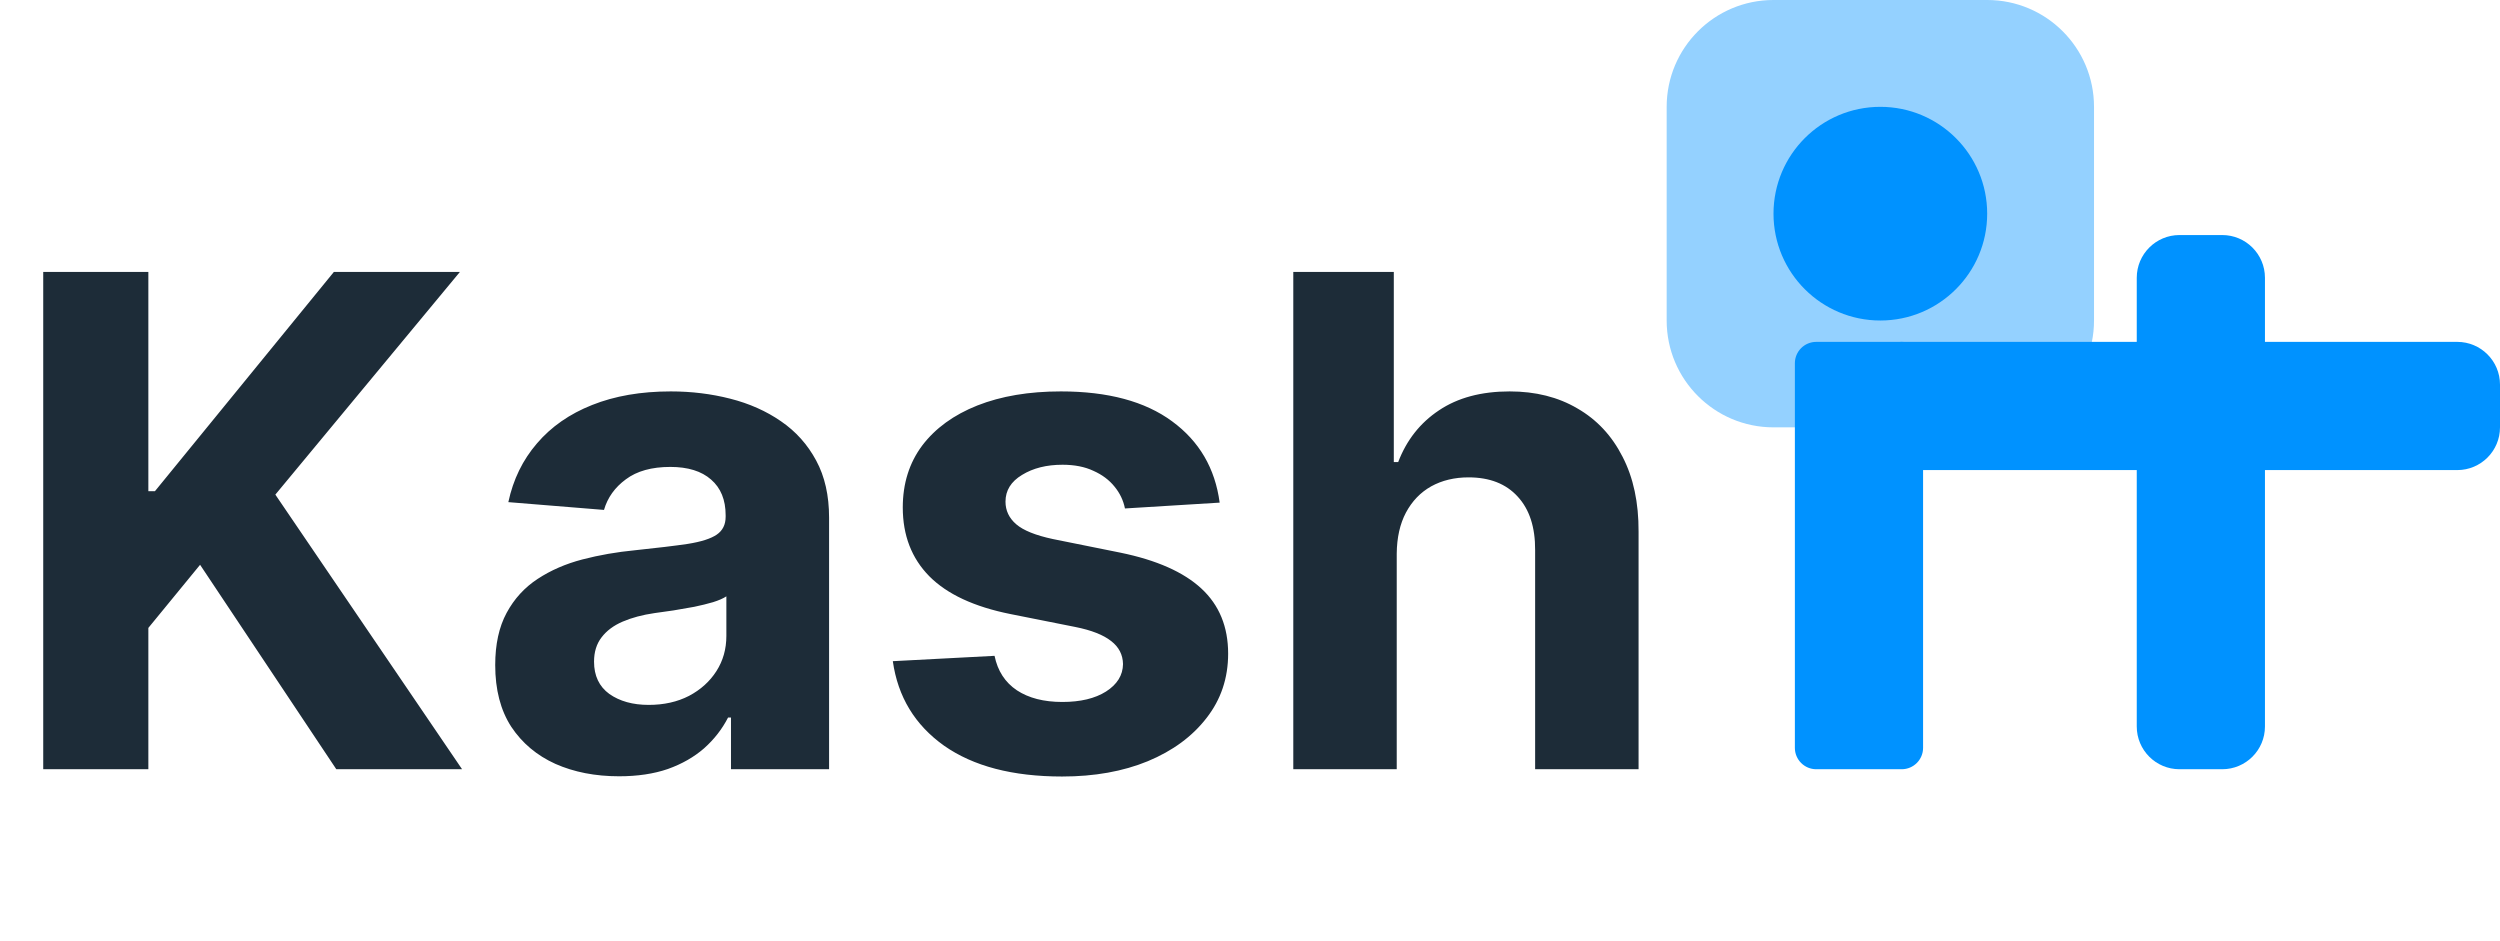
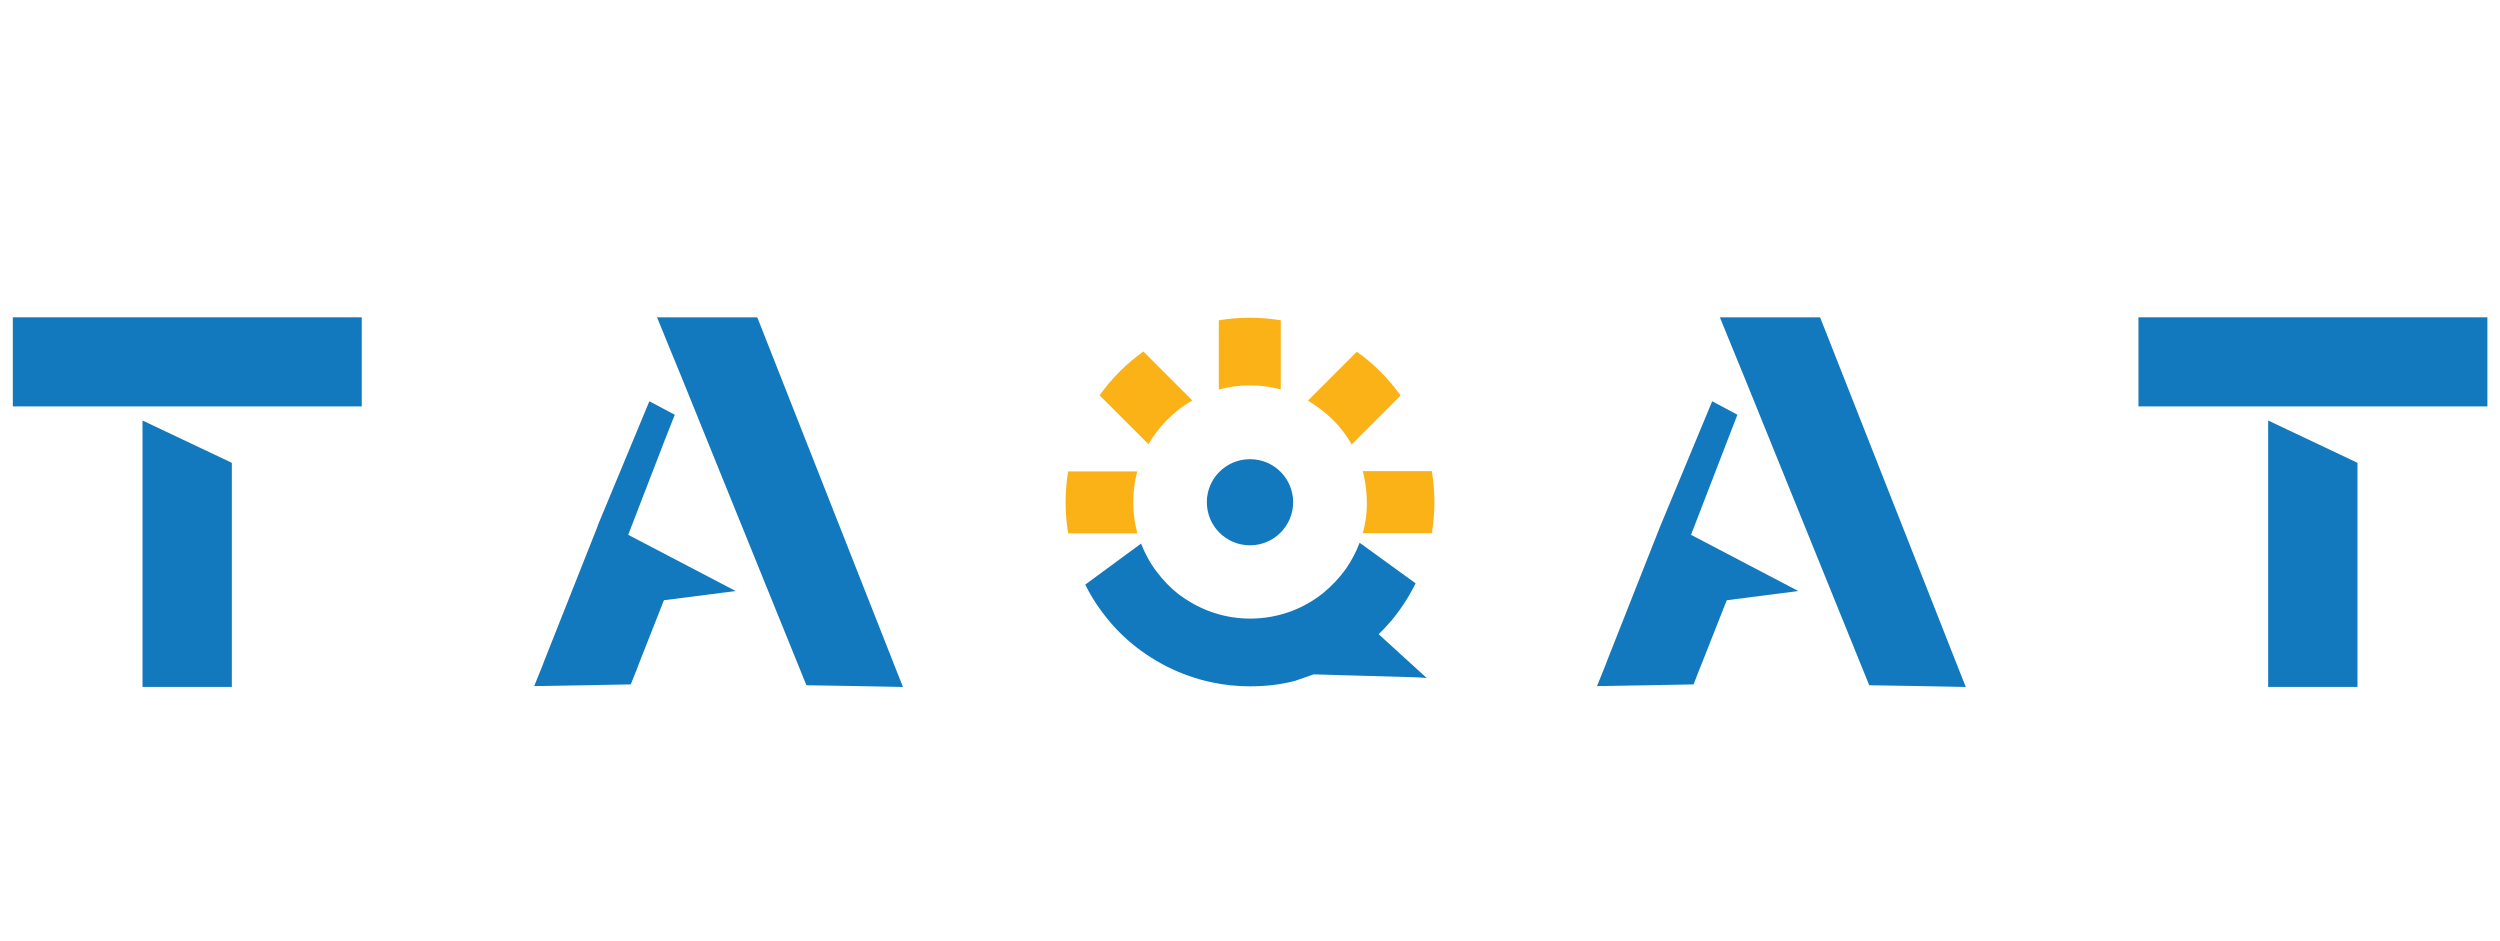
- <svg xmlns="http://www.w3.org/2000/svg" width="117" height="44" viewBox="0 0 117 44" fill="none">
-   <path d="M2.023 36V12.727H6.943V22.989H7.25L15.625 12.727H21.523L12.886 23.148L21.625 36H15.739L9.364 26.432L6.943 29.386V36H2.023ZM28.972 36.33C27.858 36.33 26.866 36.136 25.994 35.75C25.123 35.356 24.434 34.776 23.926 34.011C23.426 33.239 23.176 32.276 23.176 31.125C23.176 30.155 23.354 29.341 23.71 28.682C24.066 28.023 24.551 27.492 25.165 27.091C25.778 26.689 26.475 26.386 27.256 26.182C28.044 25.977 28.869 25.833 29.733 25.75C30.748 25.644 31.566 25.546 32.188 25.454C32.809 25.356 33.26 25.212 33.54 25.023C33.82 24.833 33.96 24.553 33.96 24.182V24.114C33.96 23.394 33.733 22.837 33.278 22.443C32.831 22.049 32.195 21.852 31.369 21.852C30.498 21.852 29.805 22.046 29.29 22.432C28.775 22.811 28.434 23.288 28.267 23.864L23.79 23.5C24.017 22.439 24.464 21.523 25.131 20.75C25.797 19.97 26.657 19.371 27.71 18.954C28.771 18.53 29.998 18.318 31.392 18.318C32.362 18.318 33.29 18.432 34.176 18.659C35.07 18.886 35.862 19.239 36.551 19.716C37.248 20.193 37.797 20.807 38.199 21.557C38.6 22.299 38.801 23.189 38.801 24.227V36H34.21V33.58H34.074C33.794 34.125 33.419 34.606 32.949 35.023C32.479 35.432 31.915 35.754 31.256 35.989C30.597 36.216 29.835 36.33 28.972 36.33ZM30.358 32.989C31.07 32.989 31.699 32.849 32.244 32.568C32.79 32.28 33.218 31.894 33.528 31.409C33.839 30.924 33.994 30.375 33.994 29.761V27.909C33.843 28.008 33.635 28.099 33.369 28.182C33.112 28.258 32.82 28.329 32.494 28.398C32.169 28.458 31.843 28.515 31.517 28.568C31.191 28.614 30.896 28.655 30.631 28.693C30.062 28.776 29.566 28.909 29.142 29.091C28.718 29.273 28.388 29.519 28.153 29.829C27.919 30.133 27.801 30.511 27.801 30.966C27.801 31.625 28.04 32.129 28.517 32.477C29.002 32.818 29.616 32.989 30.358 32.989ZM57.08 23.523L52.648 23.796C52.572 23.417 52.409 23.076 52.159 22.773C51.909 22.462 51.58 22.216 51.17 22.034C50.769 21.845 50.288 21.75 49.727 21.75C48.977 21.75 48.345 21.909 47.83 22.227C47.314 22.538 47.057 22.954 47.057 23.477C47.057 23.894 47.224 24.246 47.557 24.534C47.89 24.822 48.462 25.053 49.273 25.227L52.432 25.864C54.129 26.212 55.394 26.773 56.227 27.546C57.061 28.318 57.477 29.333 57.477 30.591C57.477 31.735 57.14 32.739 56.466 33.602C55.799 34.466 54.883 35.14 53.716 35.625C52.557 36.102 51.22 36.341 49.705 36.341C47.394 36.341 45.553 35.86 44.182 34.898C42.818 33.928 42.019 32.61 41.784 30.943L46.545 30.693C46.689 31.398 47.038 31.936 47.591 32.307C48.144 32.67 48.852 32.852 49.716 32.852C50.564 32.852 51.246 32.689 51.761 32.364C52.284 32.03 52.549 31.602 52.557 31.079C52.549 30.64 52.364 30.28 52 30C51.636 29.712 51.076 29.492 50.318 29.341L47.295 28.739C45.591 28.398 44.322 27.807 43.489 26.966C42.663 26.125 42.25 25.053 42.25 23.75C42.25 22.629 42.553 21.663 43.159 20.852C43.773 20.042 44.633 19.417 45.739 18.977C46.852 18.538 48.155 18.318 49.648 18.318C51.852 18.318 53.587 18.784 54.852 19.716C56.125 20.648 56.867 21.917 57.08 23.523ZM65.367 25.909V36H60.526V12.727H65.23V21.625H65.435C65.829 20.595 66.465 19.788 67.344 19.204C68.222 18.614 69.325 18.318 70.651 18.318C71.863 18.318 72.919 18.583 73.821 19.114C74.73 19.636 75.435 20.39 75.935 21.375C76.442 22.352 76.692 23.523 76.685 24.886V36H71.844V25.75C71.851 24.674 71.579 23.837 71.026 23.239C70.48 22.64 69.715 22.341 68.73 22.341C68.071 22.341 67.488 22.481 66.98 22.761C66.48 23.042 66.086 23.451 65.798 23.989C65.518 24.519 65.374 25.159 65.367 25.909Z" fill="#1D2C38" />
-   <rect x="78" width="20" height="20" rx="5" fill="#94D1FF" />
-   <circle cx="88" cy="10" r="5" fill="#0092FF" />
-   <rect x="84" y="16" width="6" height="20" rx="1" fill="#0092FF" />
-   <rect x="100" y="11" width="6" height="25" rx="2" fill="#0092FF" />
-   <rect x="87" y="22" width="6" height="30" rx="2" transform="rotate(-90 87 22)" fill="#0092FF" />
+ <svg xmlns="http://www.w3.org/2000/svg" id="Layer_1" data-name="Layer 1" viewBox="0 0 117 44">
+   <defs>
+     <style>
+       .cls-1 {
+         fill: #1279be;
+       }
+ 
+       .cls-1, .cls-2 {
+         stroke-width: 0px;
+       }
+ 
+       .cls-2 {
+         fill: #fbb216;
+       }
+     </style>
+   </defs>
+   <g>
+     <rect class="cls-1" x="100.08" y="14.85" width="16.33" height="4.17" />
+     <polygon class="cls-1" points="110.33 21.66 110.33 32.15 106.15 32.15 106.15 19.68 110.33 21.66" />
+   </g>
+   <g>
+     <polygon class="cls-1" points="34.43 27.66 31.08 28.09 31.06 28.12 29.96 30.91 29.78 31.38 29.52 32.03 28.43 32.05 25 32.11 25.38 31.17 25.47 30.93 27.94 24.7 27.98 24.58 30.39 18.78 31.58 19.41 31.11 20.6 29.4 25.03 34.43 27.66" />
+     <polygon class="cls-1" points="42.26 32.15 40.18 32.11 37.74 32.07 33.84 22.45 31.94 17.76 31.3 16.2 30.75 14.85 35.44 14.85 42.02 31.55 42.26 32.15" />
+   </g>
+   <g>
+     <polygon class="cls-1" points="84.16 27.66 80.82 28.09 80.8 28.12 79.7 30.91 79.51 31.38 79.26 32.03 78.17 32.05 74.74 32.11 75.12 31.17 75.21 30.93 77.67 24.7 77.72 24.58 80.13 18.78 81.31 19.41 80.85 20.6 79.14 25.03 84.16 27.66" />
+     <polygon class="cls-1" points="92 32.15 89.92 32.11 87.48 32.07 83.58 22.45 81.68 17.76 81.04 16.2 80.49 14.85 85.18 14.85 91.76 31.55 92 32.15" />
+   </g>
+   <g>
+     <path class="cls-1" d="m60.52,23.5h0c0,1.11-.9,2.02-2.02,2.02s-2.02-.9-2.02-2.02h0c0-.55.22-1.04.57-1.4.37-.38.88-.61,1.45-.61s1.08.23,1.45.61c.35.36.57.86.57,1.4Z" />
+     <g>
+       <path class="cls-2" d="m65.55,18.51l-2.29,2.29c-.24-.42-.53-.81-.89-1.16s-.75-.65-1.16-.89l2.29-2.29c.39.28.76.59,1.11.94s.66.72.94,1.11Z" />
+       <path class="cls-2" d="m59.95,18.23c-.5-.14-1.02-.2-1.54-.19-.46,0-.92.07-1.37.19v-3.24c.47-.08.96-.12,1.45-.12.49,0,.98.04,1.45.12v3.24Z" />
+       <path class="cls-2" d="m67.01,24.95h-3.23c.12-.45.19-.9.19-1.36,0-.52-.06-1.04-.19-1.54h3.23c.08.47.12.96.12,1.45s-.04.98-.12,1.45Z" />
+       <path class="cls-2" d="m55.8,18.74c-.45.26-.86.58-1.22.95-.32.33-.6.7-.83,1.1l-2.29-2.29c.28-.39.59-.76.94-1.11.35-.35.72-.66,1.11-.94l2.29,2.29Z" />
+       <path class="cls-2" d="m53.23,22.05c-.14.5-.2,1.02-.19,1.54,0,.46.07.92.19,1.37h-3.24c-.08-.47-.12-.96-.12-1.45,0-.49.04-.98.12-1.45h3.24Z" />
+     </g>
+     <path class="cls-1" d="m66.78,31.73l-.44-.03-4.86-.14-.86.3c-.68.18-1.38.26-2.12.26-.6,0-1.18-.06-1.75-.18-1.51-.31-2.88-1.02-3.99-2,0,0-.02-.02-.03-.03-.35-.31-.67-.65-.97-1.03-.31-.39-.58-.79-.81-1.21h0c-.06-.11-.11-.21-.16-.31l2.61-1.92c.19.48.44.94.76,1.35.28.37.6.7.96.99.06.05.11.09.18.13.9.65,2.01,1.04,3.21,1.04,1.3,0,2.49-.45,3.42-1.2h0c.4-.33.76-.71,1.06-1.13.26-.38.48-.79.64-1.22h0s2.62,1.9,2.62,1.9c-.21.43-.46.85-.75,1.25-.11.15-.21.29-.33.43,0,0-.01.02-.02.03-.03.04-.06.07-.1.11-.16.19-.33.37-.51.54,0,0-.01.02-.02.02l2.25,2.05Z" />
+   </g>
+   <g>
+     <rect class="cls-1" x=".6" y="14.85" width="16.33" height="4.17" />
+     <polygon class="cls-1" points="10.85 21.66 10.85 32.15 6.67 32.15 6.67 19.68 10.85 21.66" />
+   </g>
</svg>
